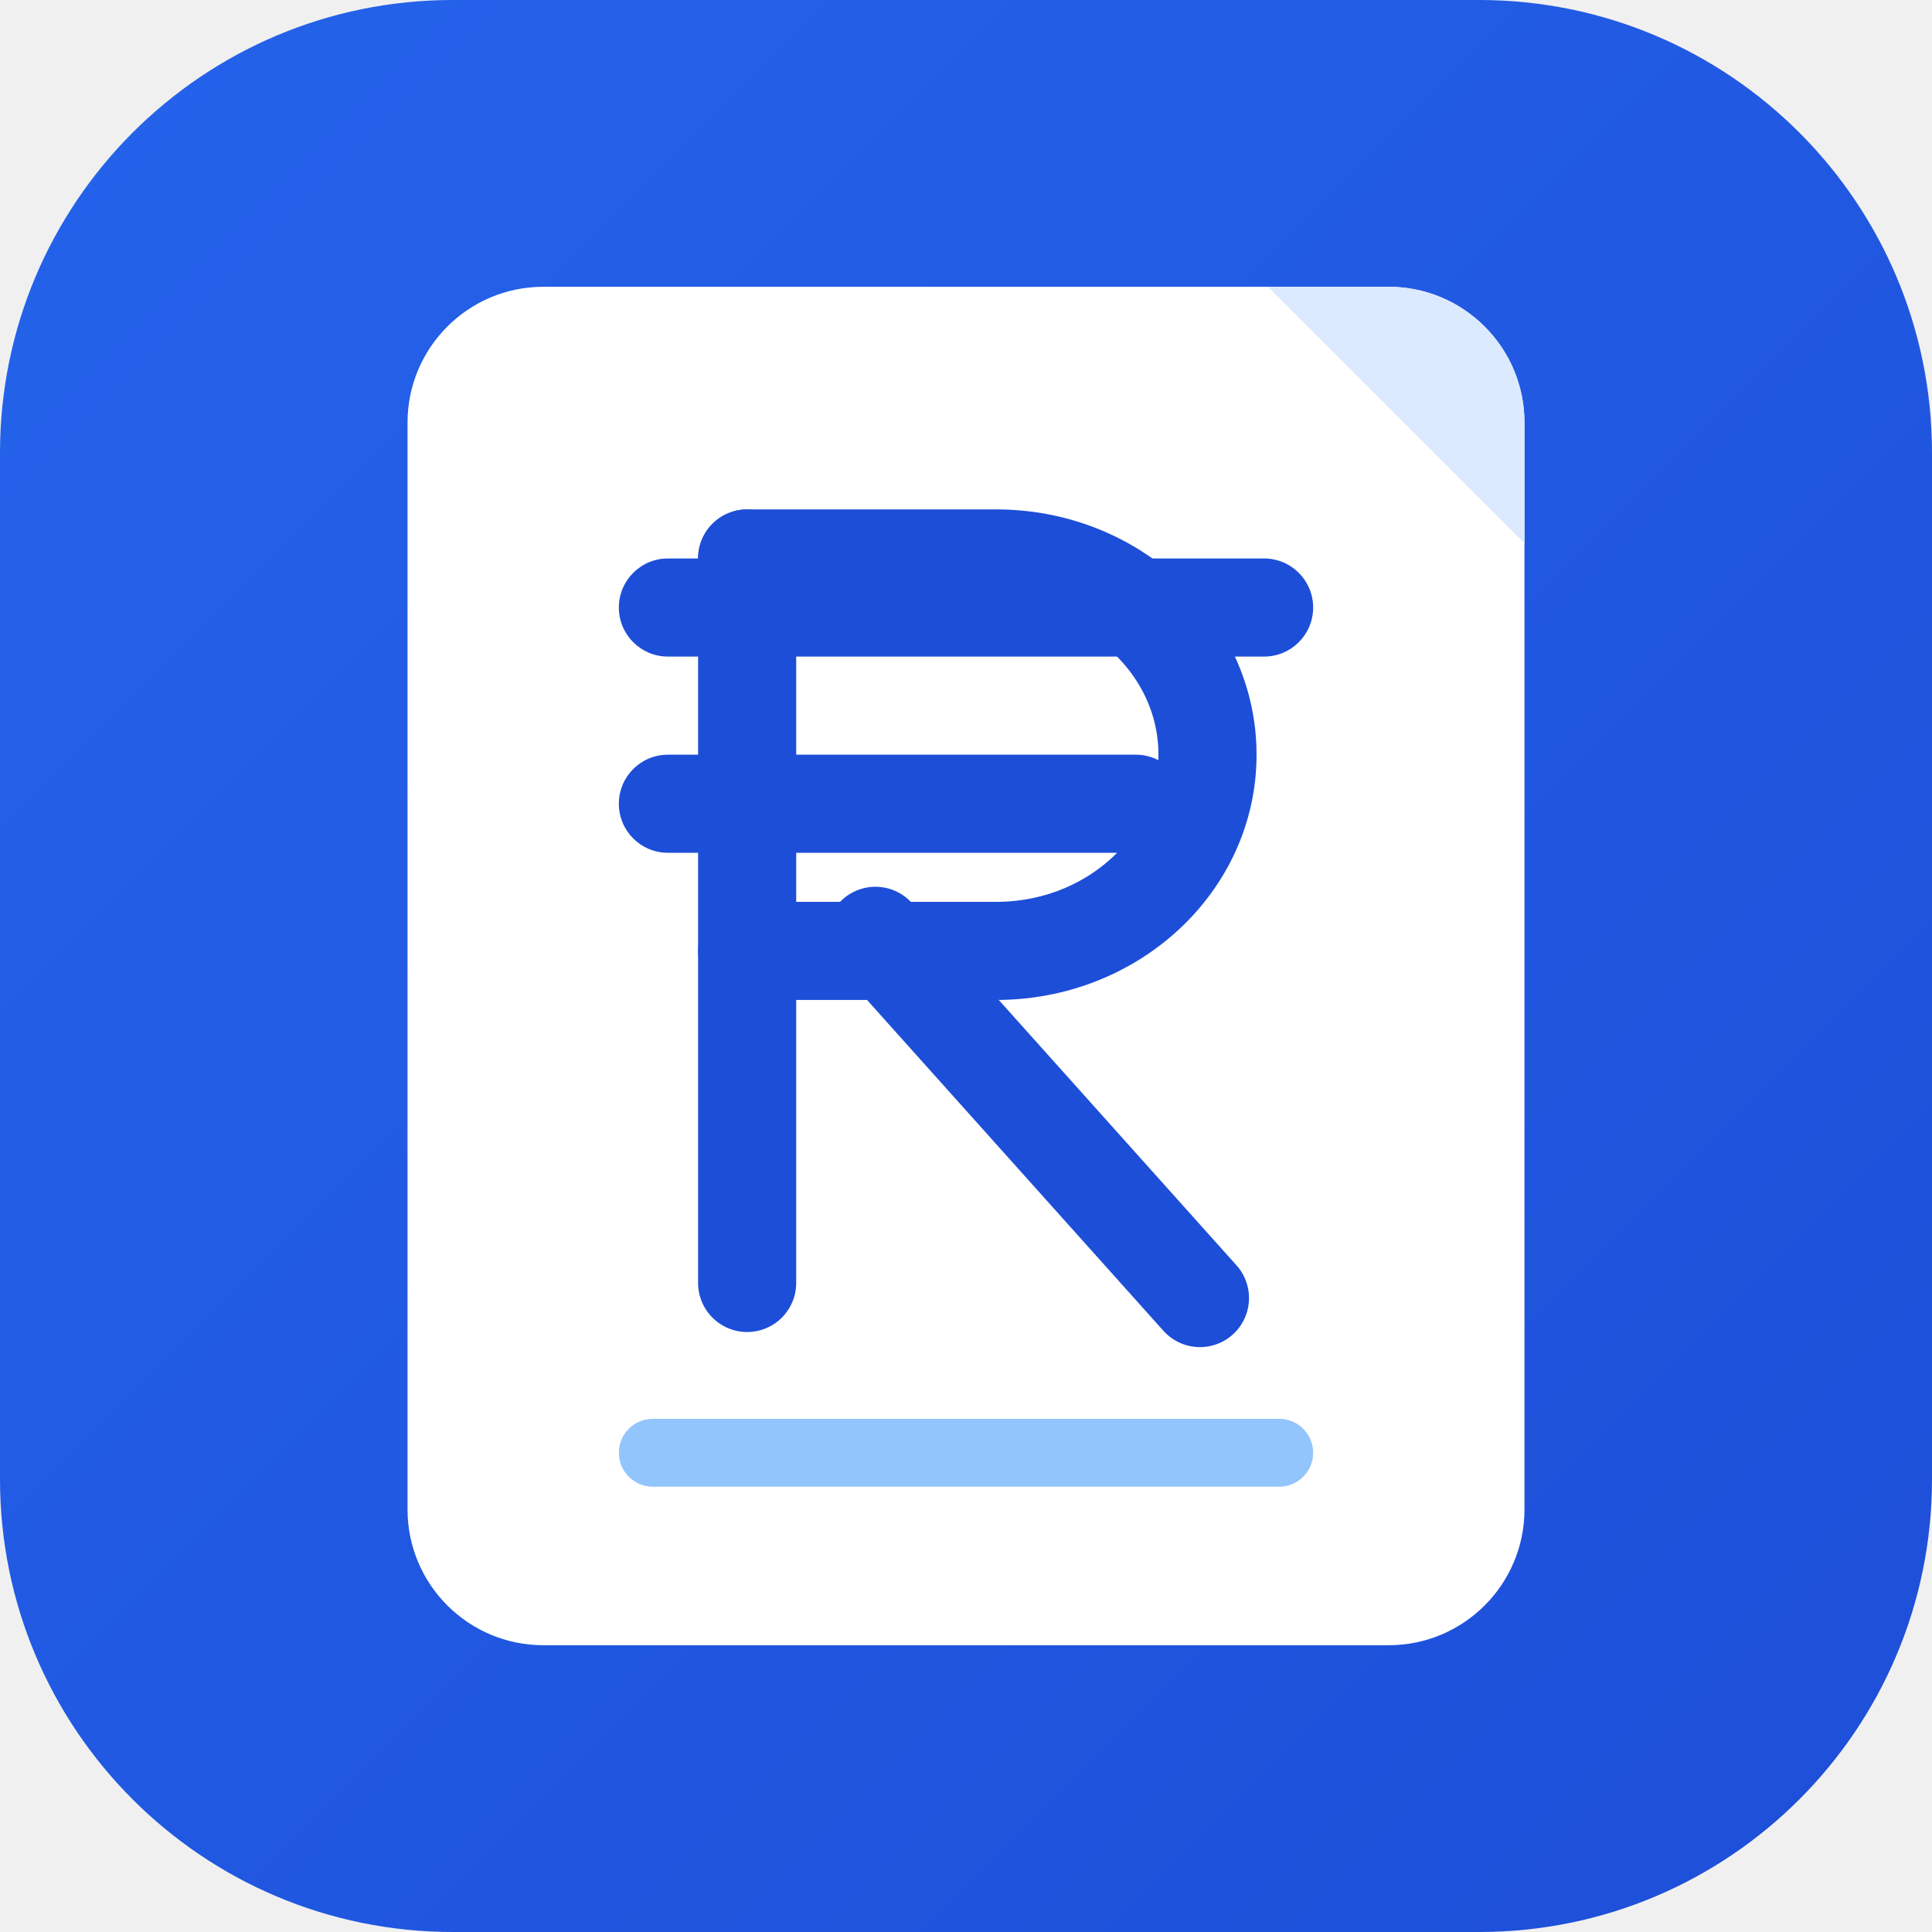
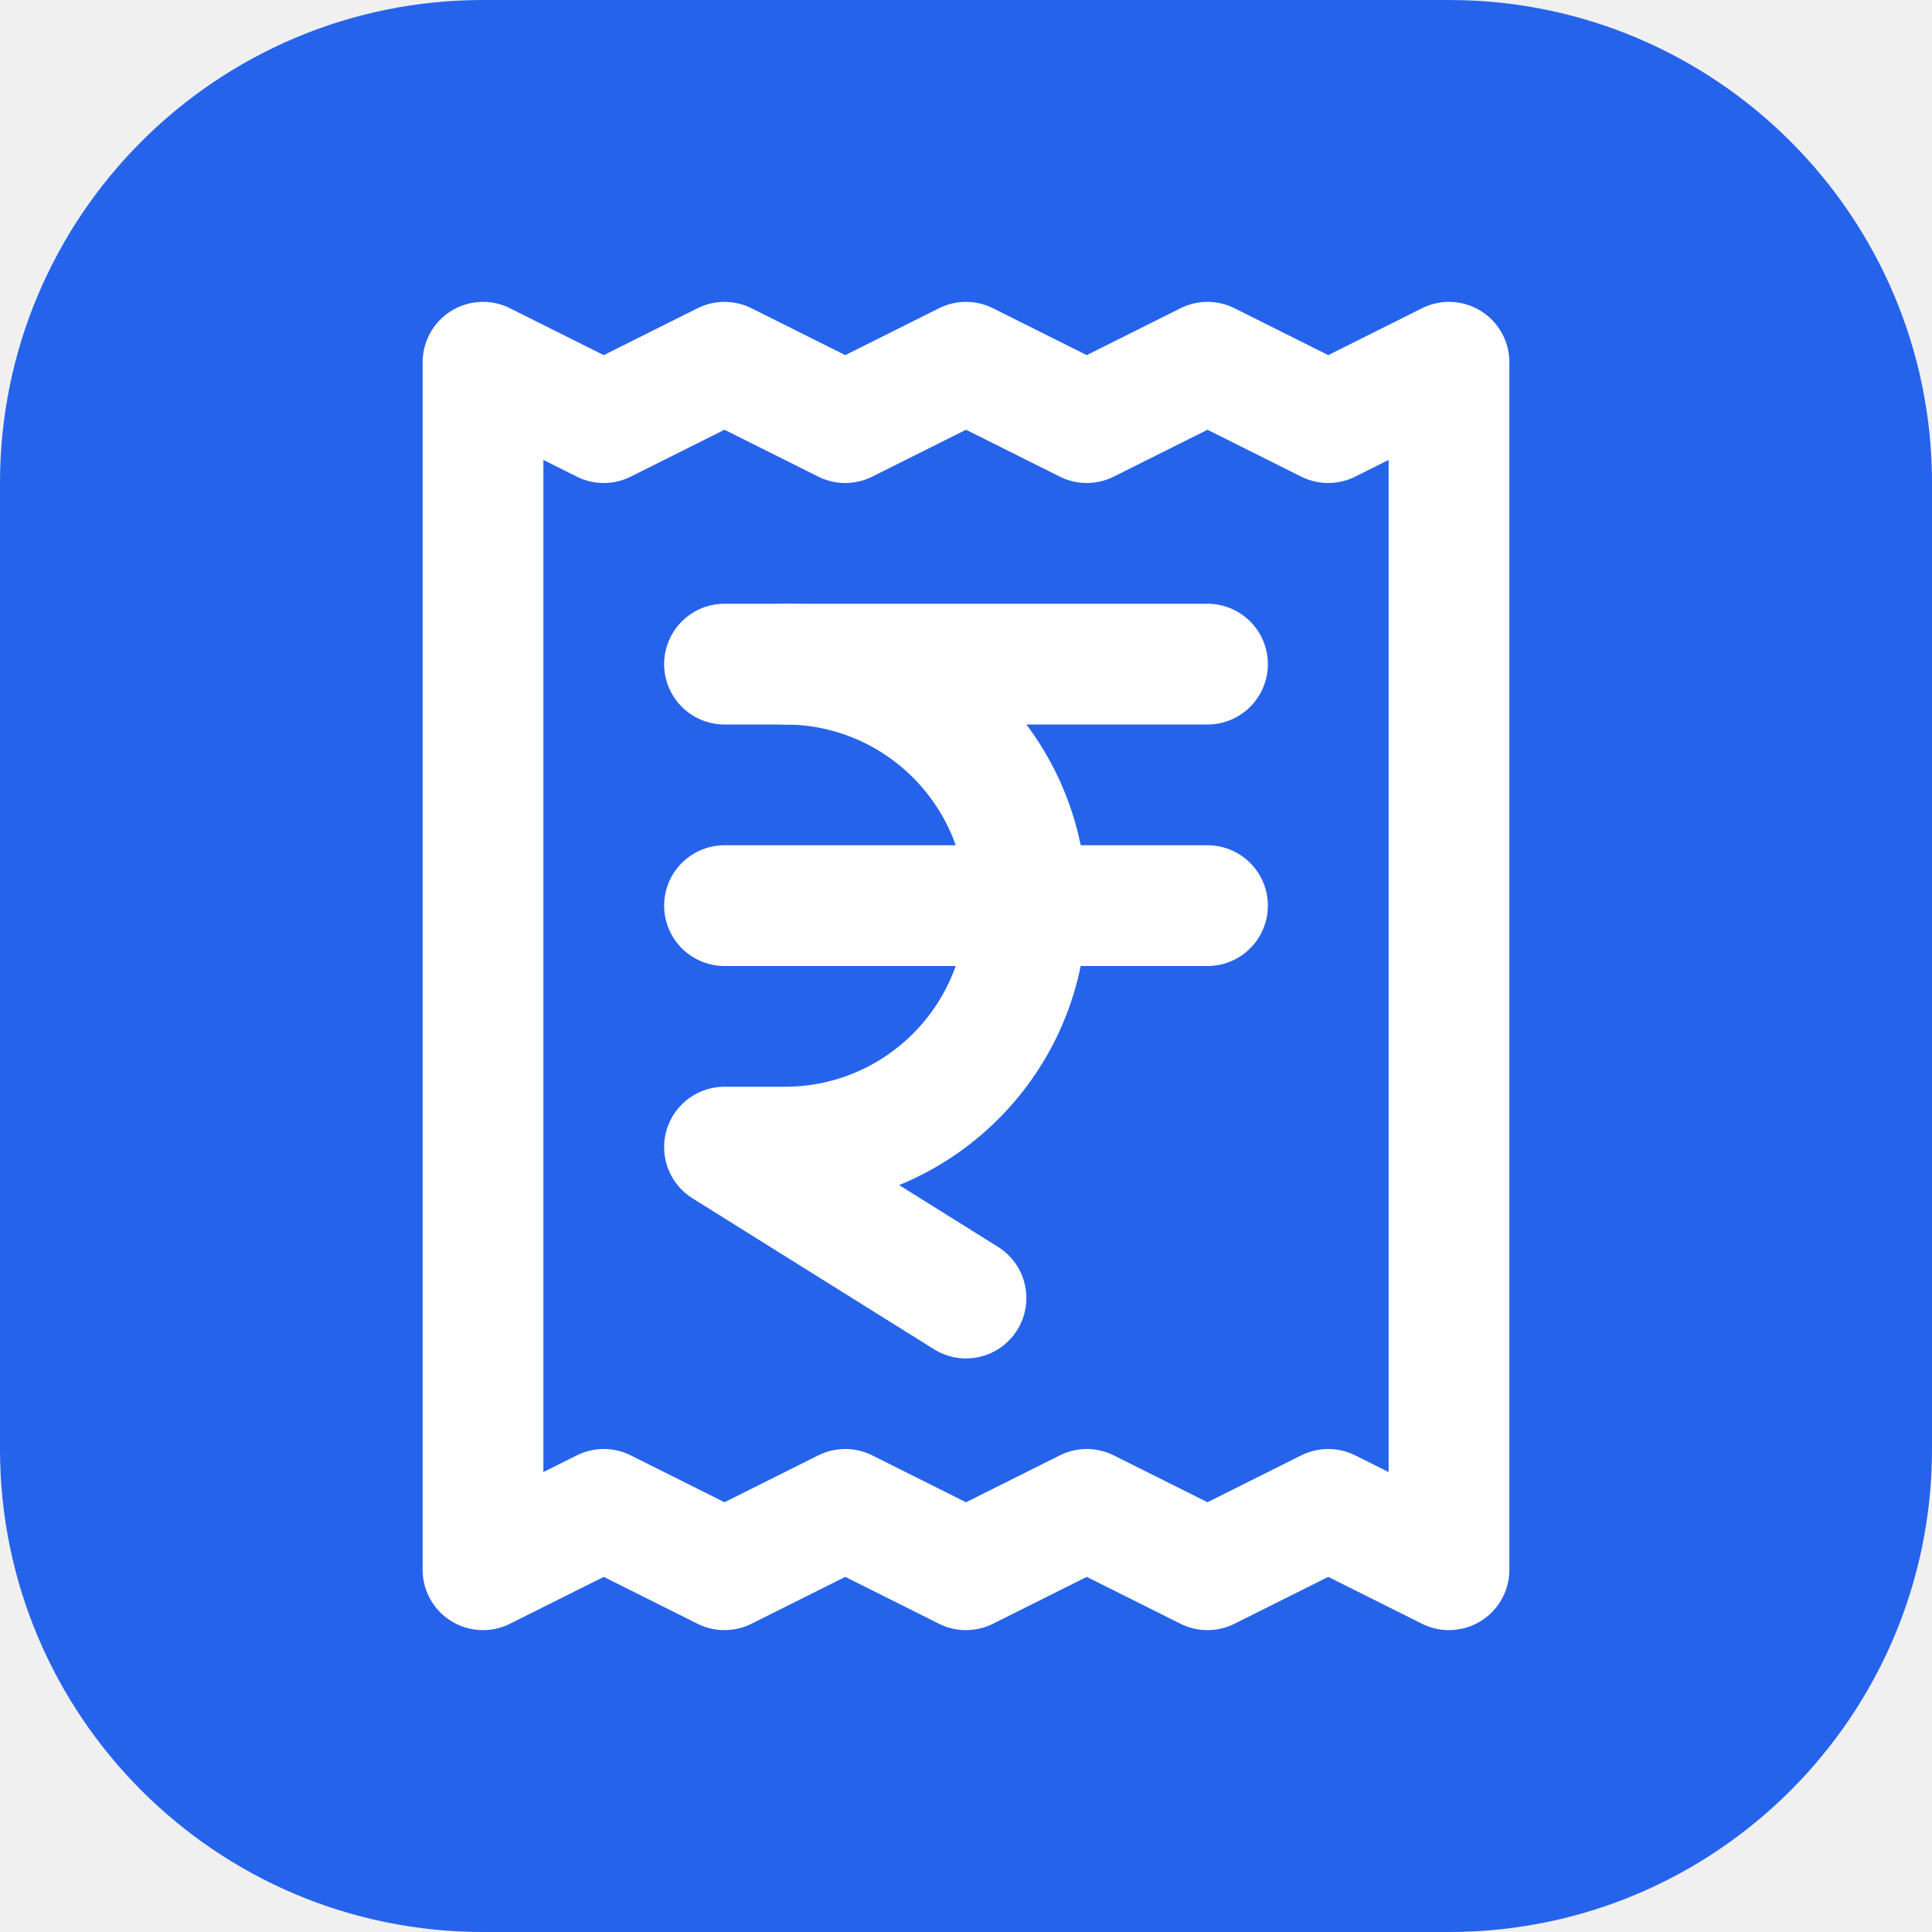
- <svg xmlns="http://www.w3.org/2000/svg" viewBox="0 0 512 512" fill="none">
-   <defs>
-     <linearGradient id="bgGrad" x1="0" y1="0" x2="512" y2="512" gradientUnits="userSpaceOnUse">
-       <stop offset="0%" stop-color="#2563EB" />
-       <stop offset="100%" stop-color="#1D4ED8" />
-     </linearGradient>
-   </defs>
-   <rect width="512" height="512" rx="120" fill="url(#bgGrad)" />
-   <rect x="108" y="76" width="296" height="360" rx="36" fill="#FFFFFF" />
-   <path d="M336 76H368C387.882 76 404 92.118 404 112V144L336 76Z" fill="#DBEAFE" />
-   <rect x="164" y="148" width="184" height="26" rx="13" fill="#1D4ED8" />
-   <rect x="164" y="200" width="150" height="26" rx="13" fill="#1D4ED8" />
-   <path d="M198 148V340" stroke="#1D4ED8" stroke-width="26" stroke-linecap="round" />
-   <path d="M198 148H264C294.928 148 320 171.281 320 200C320 228.719 294.928 252 264 252H198" stroke="#1D4ED8" stroke-width="26" stroke-linecap="round" stroke-linejoin="round" fill="none" />
-   <path d="M232 248L318 344" stroke="#1D4ED8" stroke-width="26" stroke-linecap="round" />
-   <rect x="164" y="376" width="184" height="18" rx="9" fill="#93C5FD" />
+ <svg xmlns="http://www.w3.org/2000/svg" viewBox="0 0 32 32" fill="none">
+   <rect width="32" height="32" rx="8" fill="#2563EB" />
+   <g transform="translate(4, 4)" stroke="#FFFFFF" stroke-width="2" stroke-linecap="round" stroke-linejoin="round">
+     <path d="M4 2v20l2-1 2 1 2-1 2 1 2-1 2 1 2-1 2 1V2l-2 1-2-1-2 1-2-1-2 1-2-1-2 1Z" />
+     <path d="M8 7h8" />
+     <path d="M8 11h8" />
+     <path d="M12 17.5 8 15h1a4 4 0 0 0 0-8" />
+   </g>
</svg>
